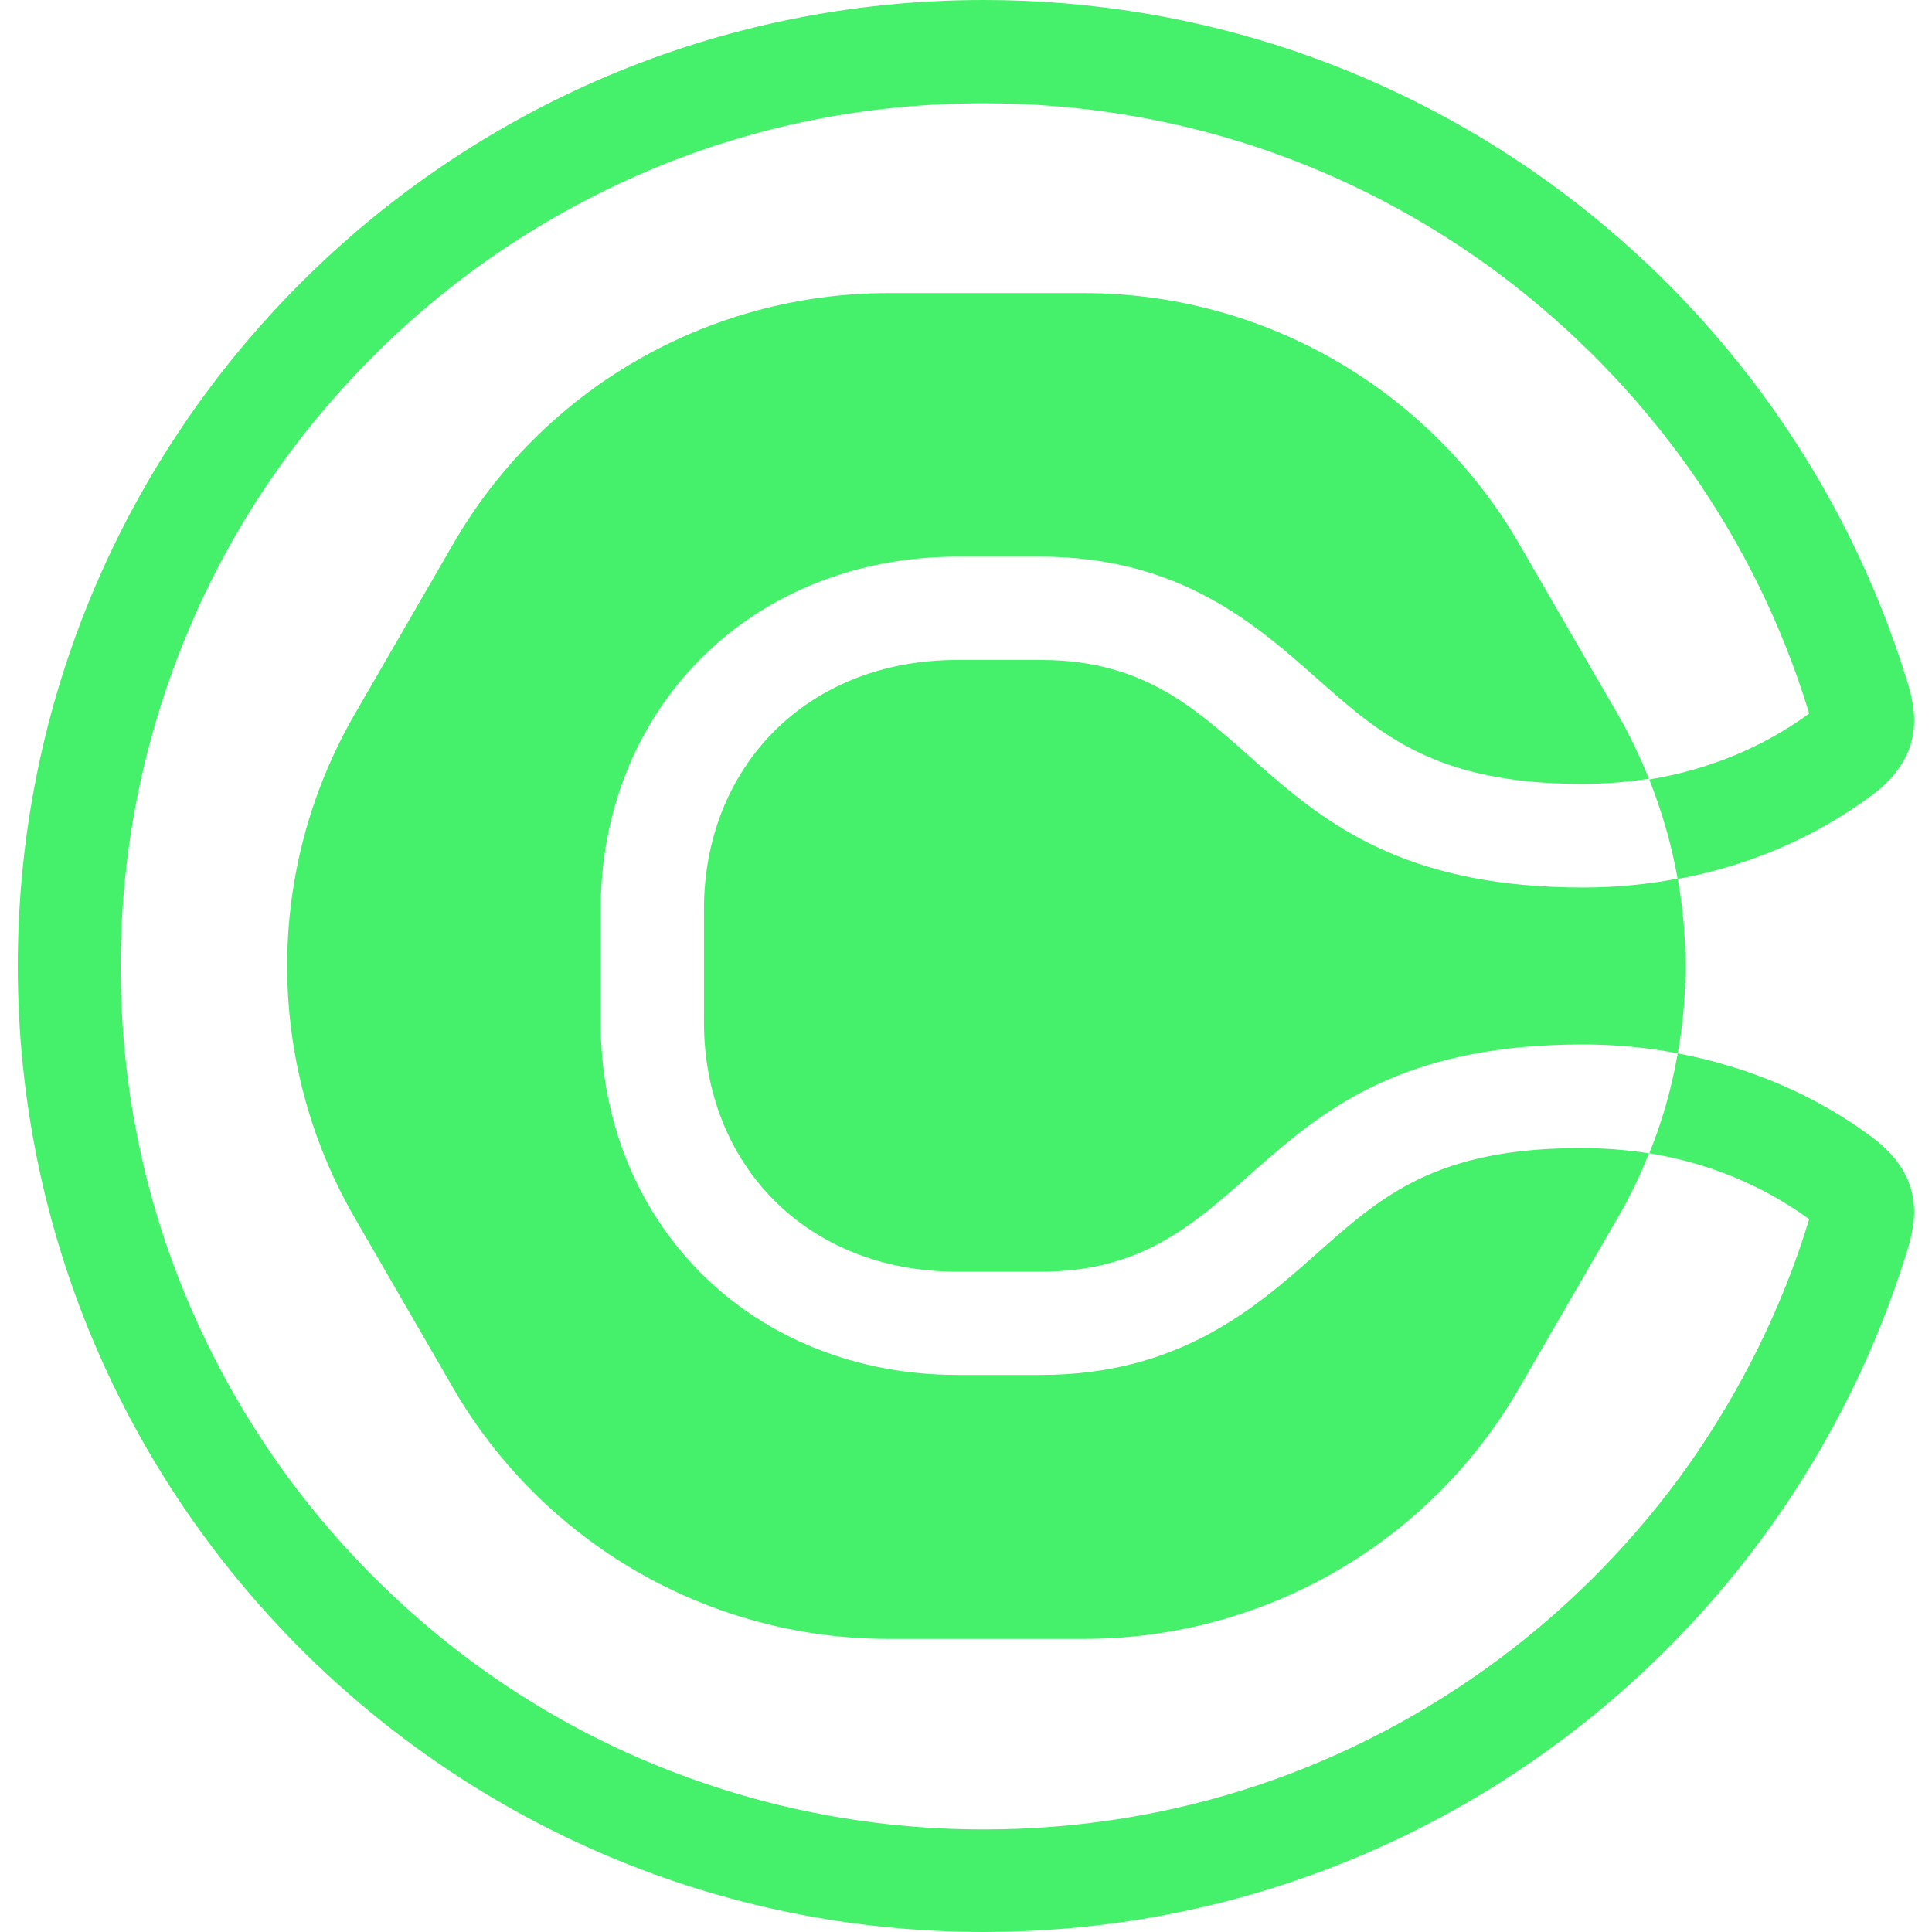
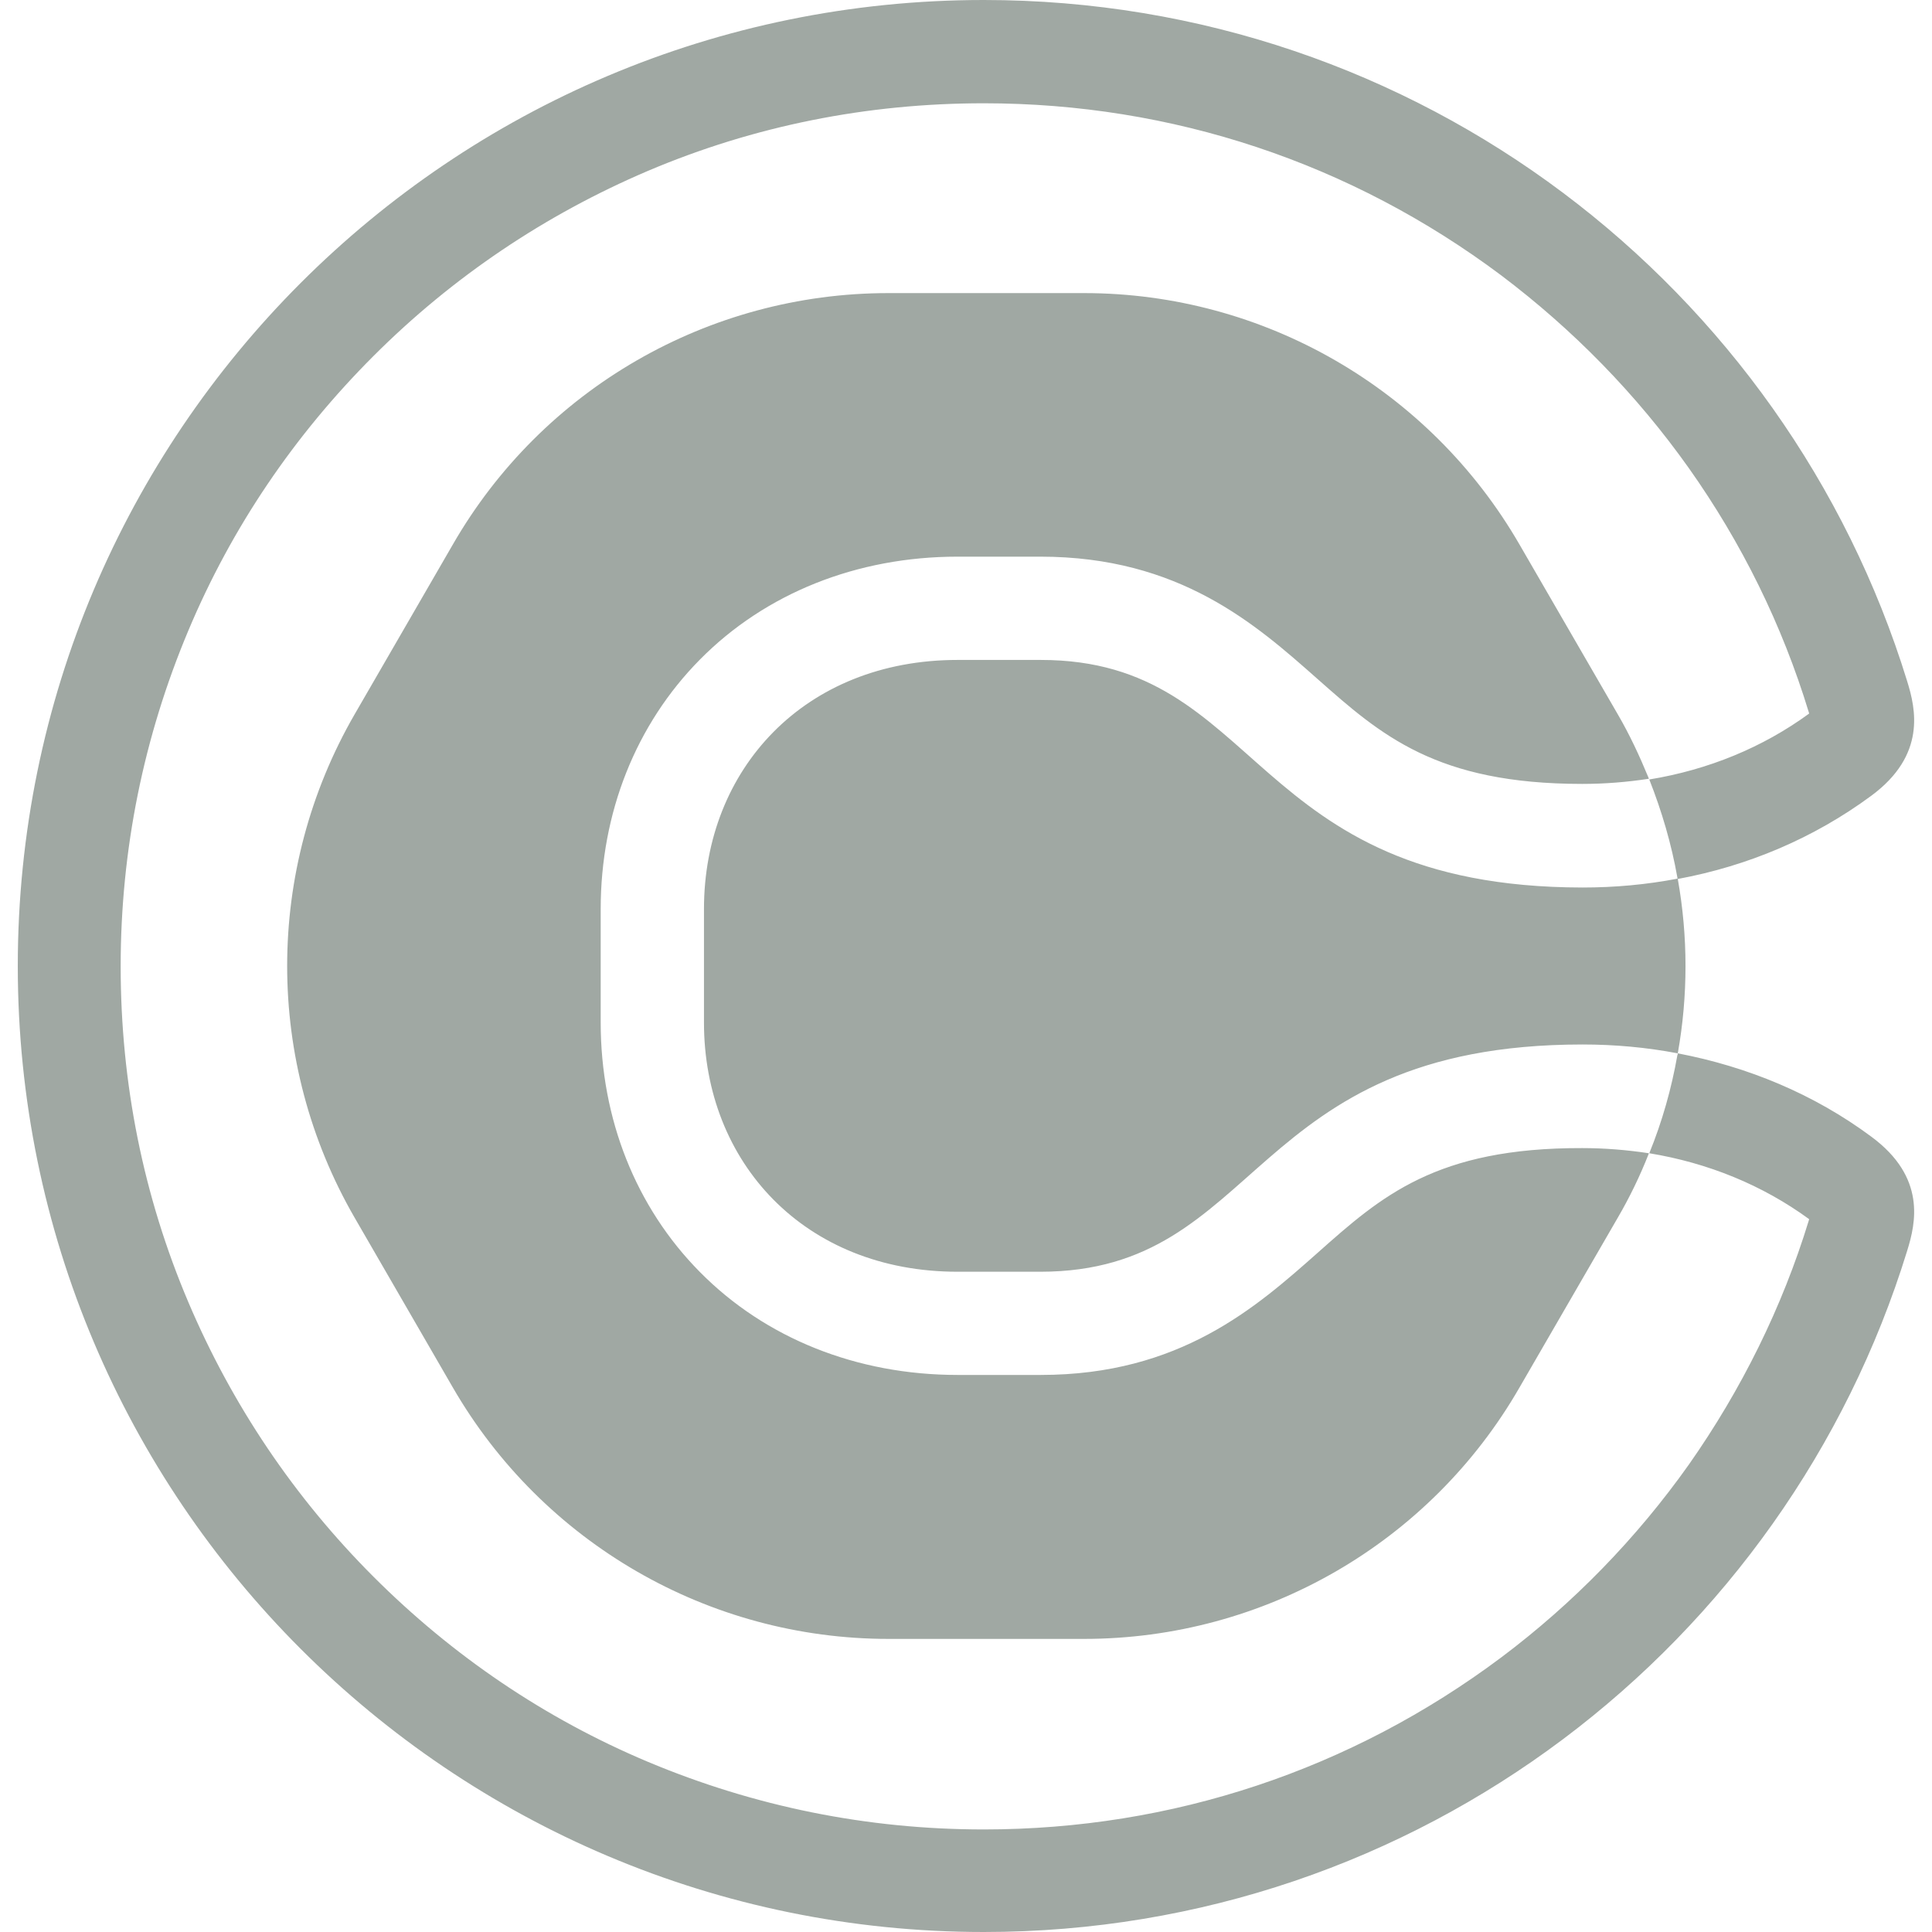
- <svg xmlns="http://www.w3.org/2000/svg" fill="#45F06A" role="img" viewBox="0 0 24 24">
+ <svg xmlns="http://www.w3.org/2000/svg" fill="#A0A8A3" role="img" viewBox="0 0 24 24">
  <path d="M19.655 14.262c.281 0 .557.023.828.064 0 .005-.005.01-.005.014-.105.267-.234.534-.381.786l-1.219 2.106c-1.112 1.936-3.177 3.127-5.411 3.127h-2.432c-2.23 0-4.294-1.191-5.412-3.127l-1.218-2.106a6.251 6.251 0 0 1 0-6.252l1.218-2.106C6.736 4.832 8.8 3.641 11.035 3.641h2.432c2.23 0 4.294 1.191 5.411 3.127l1.219 2.106c.147.252.271.519.381.786 0 .004.005.009.005.014-.267.041-.543.064-.828.064-1.816 0-2.501-.607-3.291-1.306-.764-.676-1.711-1.517-3.44-1.517h-1.029c-1.251 0-2.387.455-3.2 1.278-.796.805-1.233 1.904-1.233 3.099v1.411c0 1.196.437 2.295 1.233 3.099.813.823 1.949 1.278 3.2 1.278h1.034c1.729 0 2.676-.841 3.439-1.517.791-.703 1.471-1.306 3.287-1.301Zm.005-3.237c.399 0 .794-.036 1.179-.11-.002-.004-.002-.01-.002-.014-.073-.414-.193-.823-.349-1.218.731-.12 1.407-.396 1.986-.819 0-.004-.005-.013-.005-.018-.331-1.085-.832-2.101-1.489-3.03-.649-.915-1.435-1.719-2.331-2.395-1.867-1.398-4.088-2.138-6.428-2.138-1.448 0-2.855.28-4.175.841-1.273.543-2.423 1.315-3.407 2.299S2.878 6.552 2.341 7.83c-.557 1.324-.842 2.726-.842 4.175 0 1.448.281 2.855.842 4.174.542 1.274 1.314 2.423 2.298 3.407s2.129 1.761 3.407 2.299c1.324.556 2.727.841 4.175.841 2.34 0 4.561-.74 6.428-2.137a10.815 10.815 0 0 0 2.331-2.396c.652-.929 1.158-1.949 1.489-3.03 0-.004.005-.014.005-.018-.579-.423-1.255-.699-1.986-.819.161-.395.276-.804.349-1.218.005-.009.005-.014.005-.023.869.166 1.692.506 2.404 1.035.685.505.552 1.075.446 1.416C22.184 20.437 17.619 24 12.221 24c-6.625 0-12-5.375-12-12s5.37-12 12-12c5.398 0 9.963 3.563 11.471 8.464.106.341.239.915-.446 1.421-.717.529-1.535.873-2.404 1.034.128.716.128 1.45 0 2.166-.387-.074-.782-.11-1.182-.11-4.184 0-3.968 2.823-6.736 2.823h-1.029c-1.899 0-3.15-1.357-3.15-3.095v-1.411c0-1.738 1.251-3.094 3.15-3.094h1.034c2.768 0 2.552 2.823 6.731 2.827Z" />
</svg>
